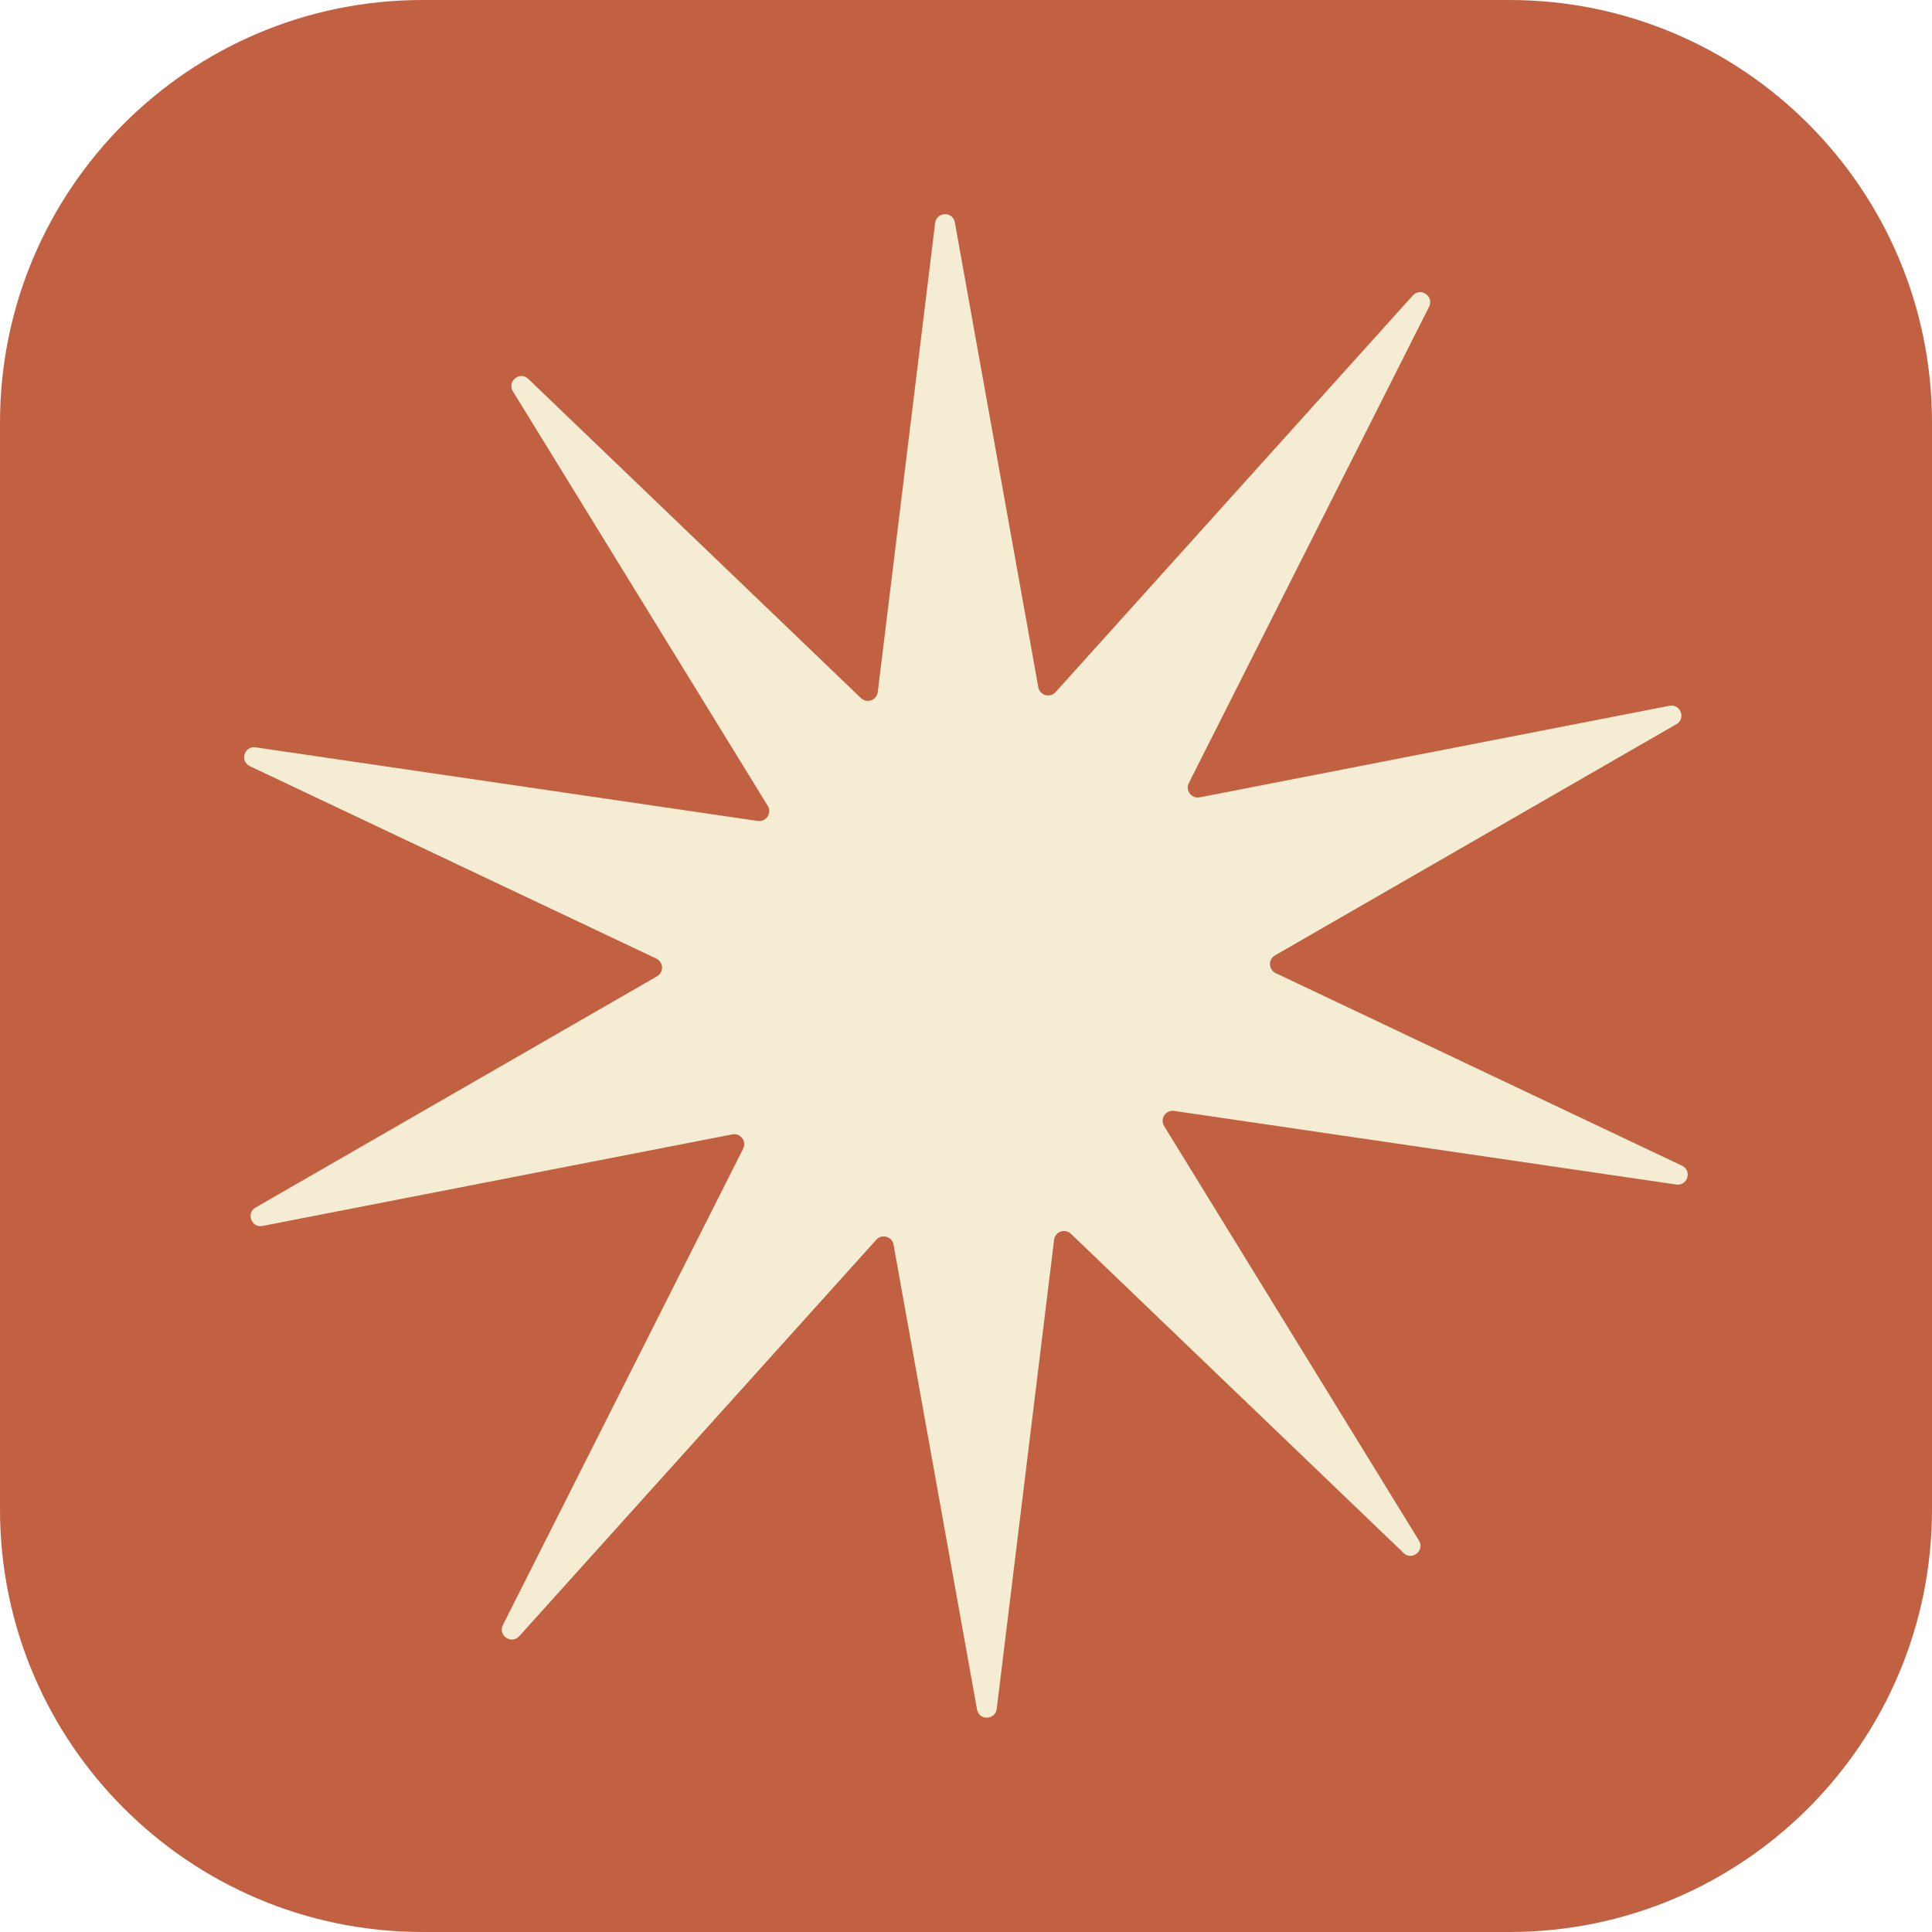
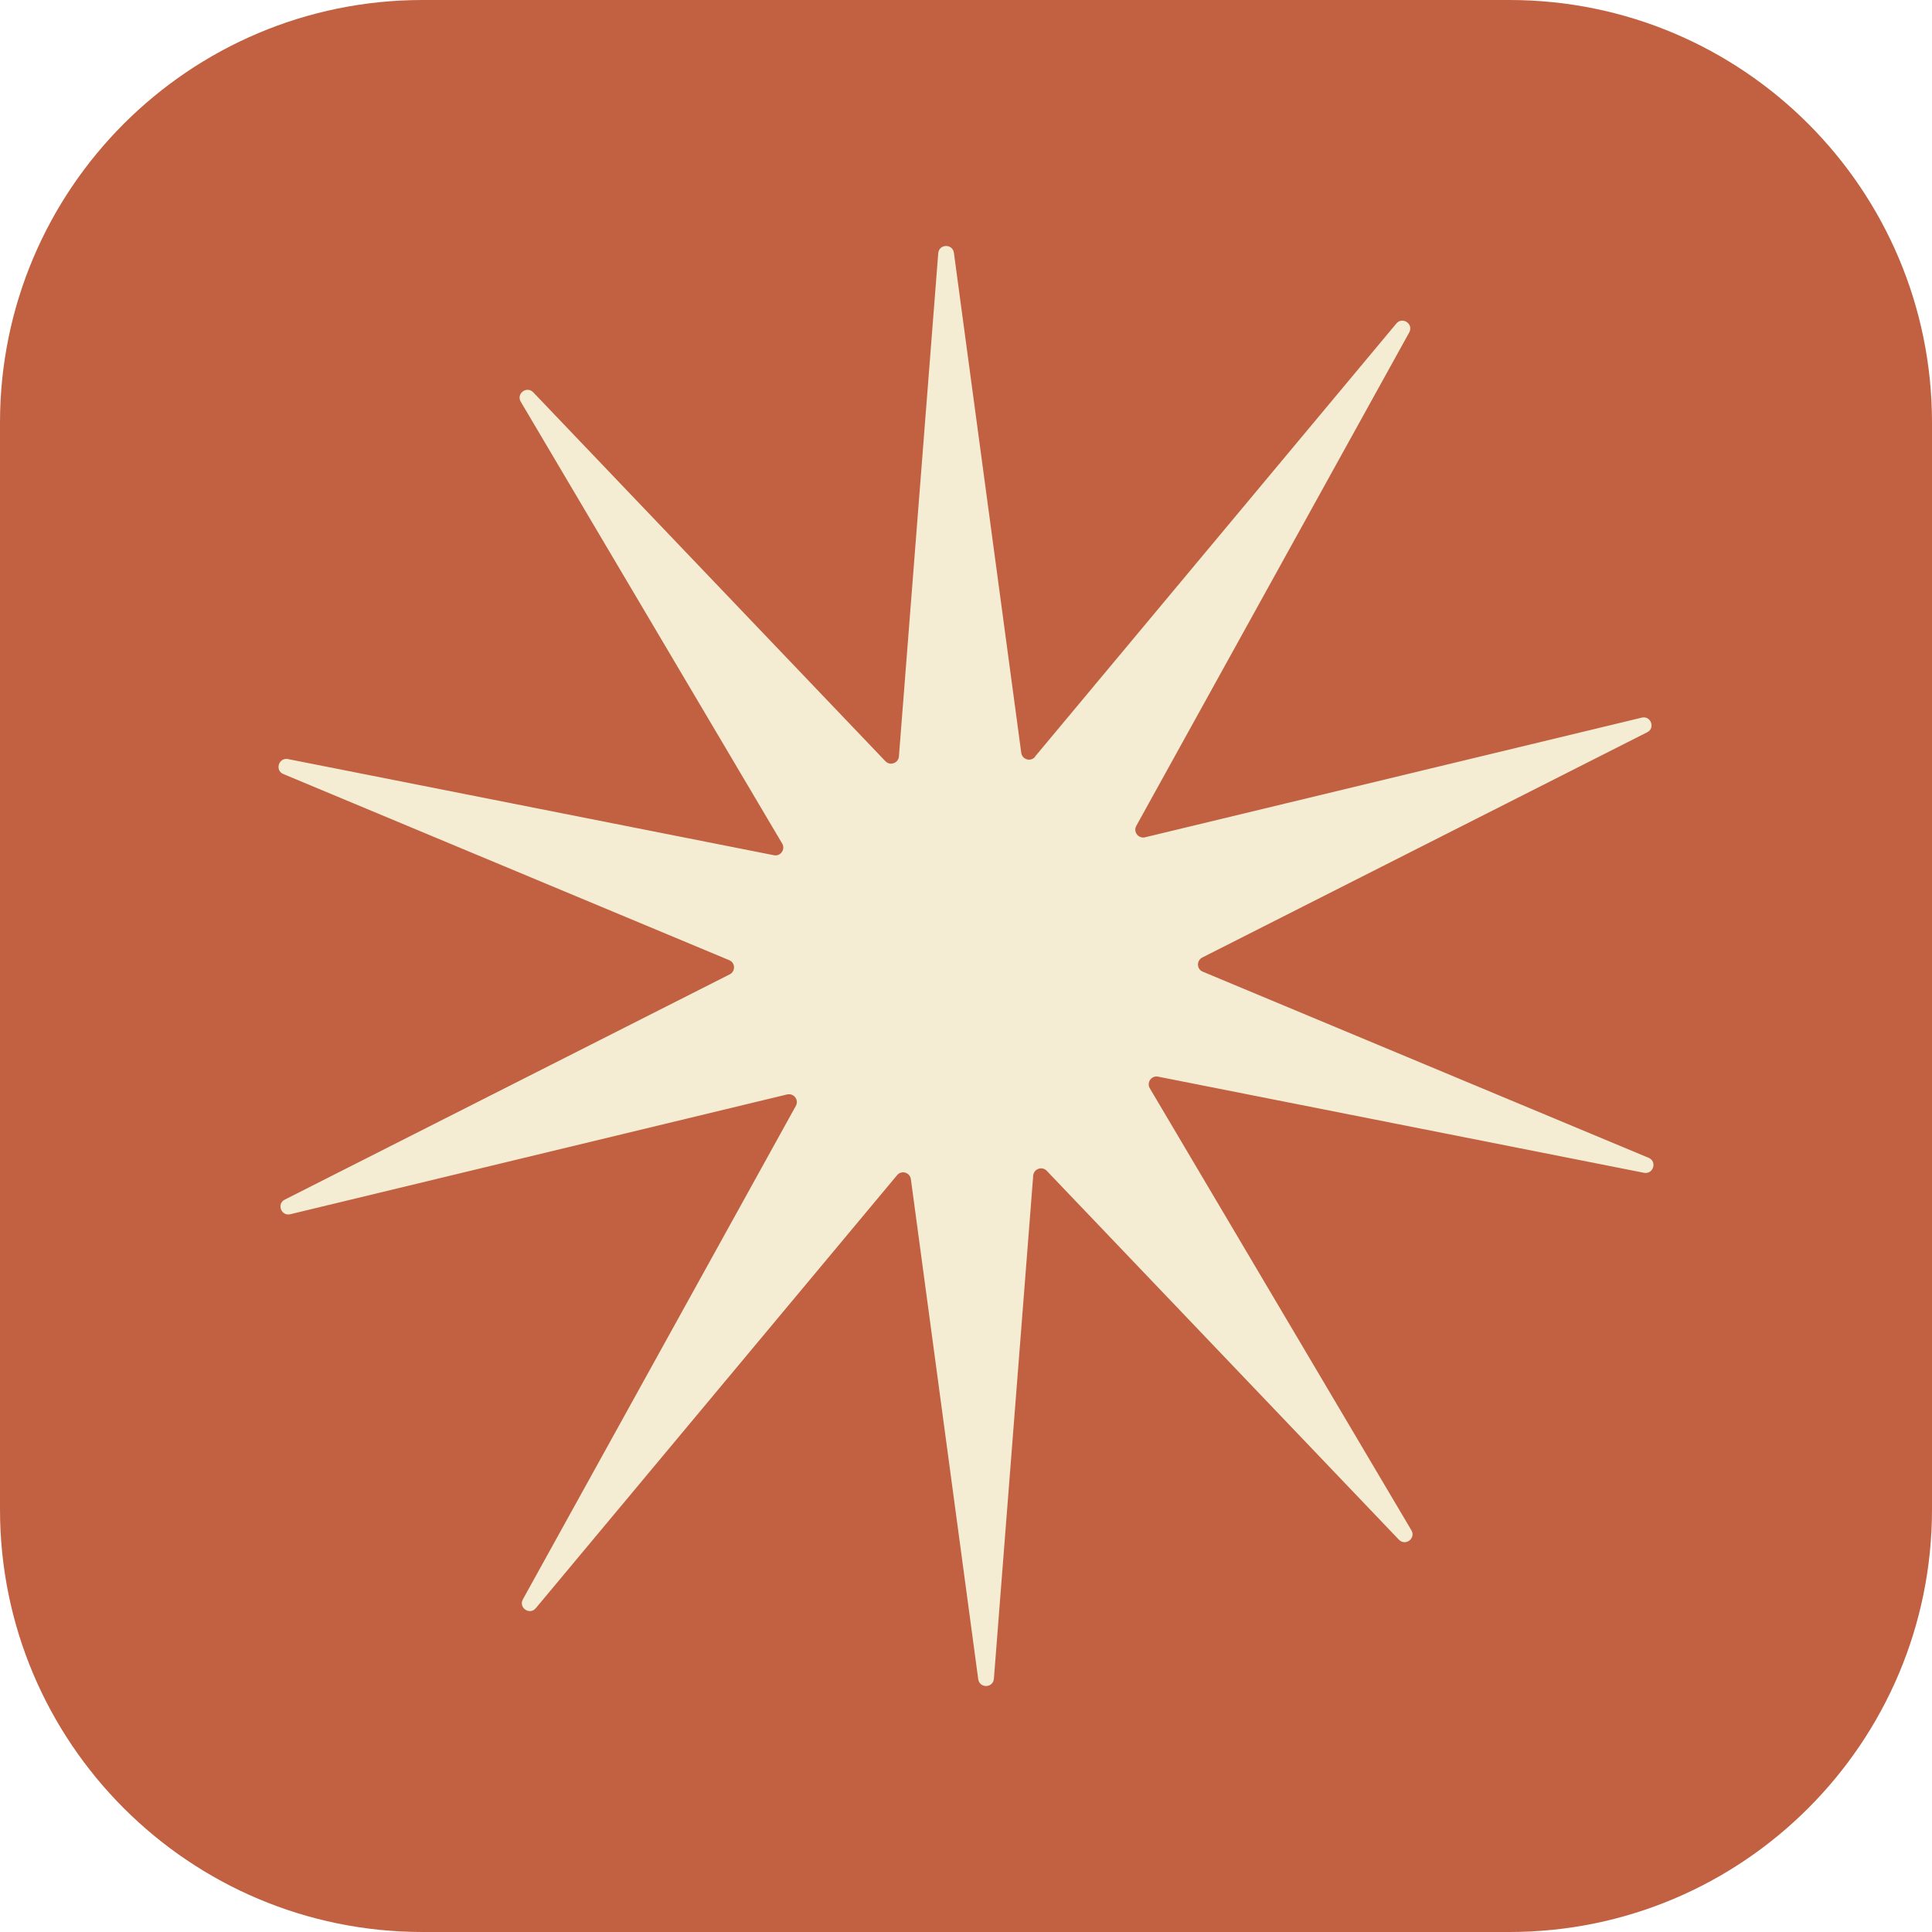
<svg xmlns="http://www.w3.org/2000/svg" width="64" height="64" viewBox="0 0 64 64">
  <rect width="64" height="64" rx="14" fill="#c16141" />
-   <g fill="#f5edd3" transform="translate(32 32) scale(0.48) translate(-52.51 -59.26)">
-     <path d="M58.7,40.35l24.64-27.36c.54-.6,1.49.05,1.13.77l-16.58,32.87c-.26.51.18,1.1.75.99l32.42-6.32c.76-.15,1.15.89.48,1.27l-27.71,15.96c-.48.28-.45.98.05,1.22l28.04,13.29c.72.34.39,1.42-.4,1.3l-34.65-5.08c-.58-.08-.99.54-.69,1.04l17.59,28.61c.42.69-.48,1.42-1.06.86l-22.96-22.03c-.41-.39-1.09-.15-1.16.41l-3.96,32.38c-.1.78-1.22.82-1.36.04l-5.76-32.08c-.1-.56-.81-.77-1.19-.34l-24.64,27.36c-.54.6-1.49-.05-1.13-.77l16.58-32.87c.26-.51-.18-1.1-.75-.99l-32.42,6.32c-.76.15-1.15-.89-.48-1.27l27.71-15.96c.48-.28.45-.98-.05-1.22L3.09,45.47c-.72-.34-.39-1.42.4-1.3l34.65,5.08c.58.08.99-.54.69-1.04l-17.59-28.61c-.42-.69.48-1.42,1.06-.86l22.96,22.03c.41.39,1.09.15,1.16-.41l3.96-32.38c.1-.78,1.22-.82,1.36-.04l5.76,32.08c.1.56.81.77,1.19.34Z" />
+   <g fill="#f5edd3" transform="translate(32 32) scale(0.44) translate(-52.5 -59.26)">
+     <path d="M57.7,43.49l27.2-32.6c.46-.55,1.32.04.97.67l-20.55,37.15c-.25.45.16.98.66.86l37.4-9.01c.68-.16,1.03.79.41,1.1l-33.5,16.96c-.45.23-.43.88.04,1.07l33.56,14.01c.66.27.36,1.26-.34,1.13l-36.59-7.24c-.5-.1-.88.44-.62.88l19.69,33.27c.36.61-.45,1.22-.94.71l-26.51-27.77c-.35-.37-.98-.15-1.02.36l-2.96,37.88c-.06.71-1.08.74-1.18.03l-5.07-37.64c-.07-.51-.71-.7-1.04-.3l-27.2,32.6c-.46.55-1.32-.04-.97-.67l20.55-37.15c.25-.45-.16-.98-.66-.86L1.62,77.95c-.68.16-1.03-.79-.41-1.1l33.5-16.96c.45-.23.43-.88-.04-1.07L1.11,44.81c-.66-.27-.36-1.26.34-1.13l36.59,7.24c.5.1.88-.44.62-.88L18.98,16.78c-.36-.61.45-1.22.94-.71l26.51,27.77c.35.37.98.15,1.02-.36l2.96-37.88c.06-.71,1.08-.74,1.18-.03l5.07,37.64c.07.51.71.7,1.04.3Z" />
  </g>
</svg>
